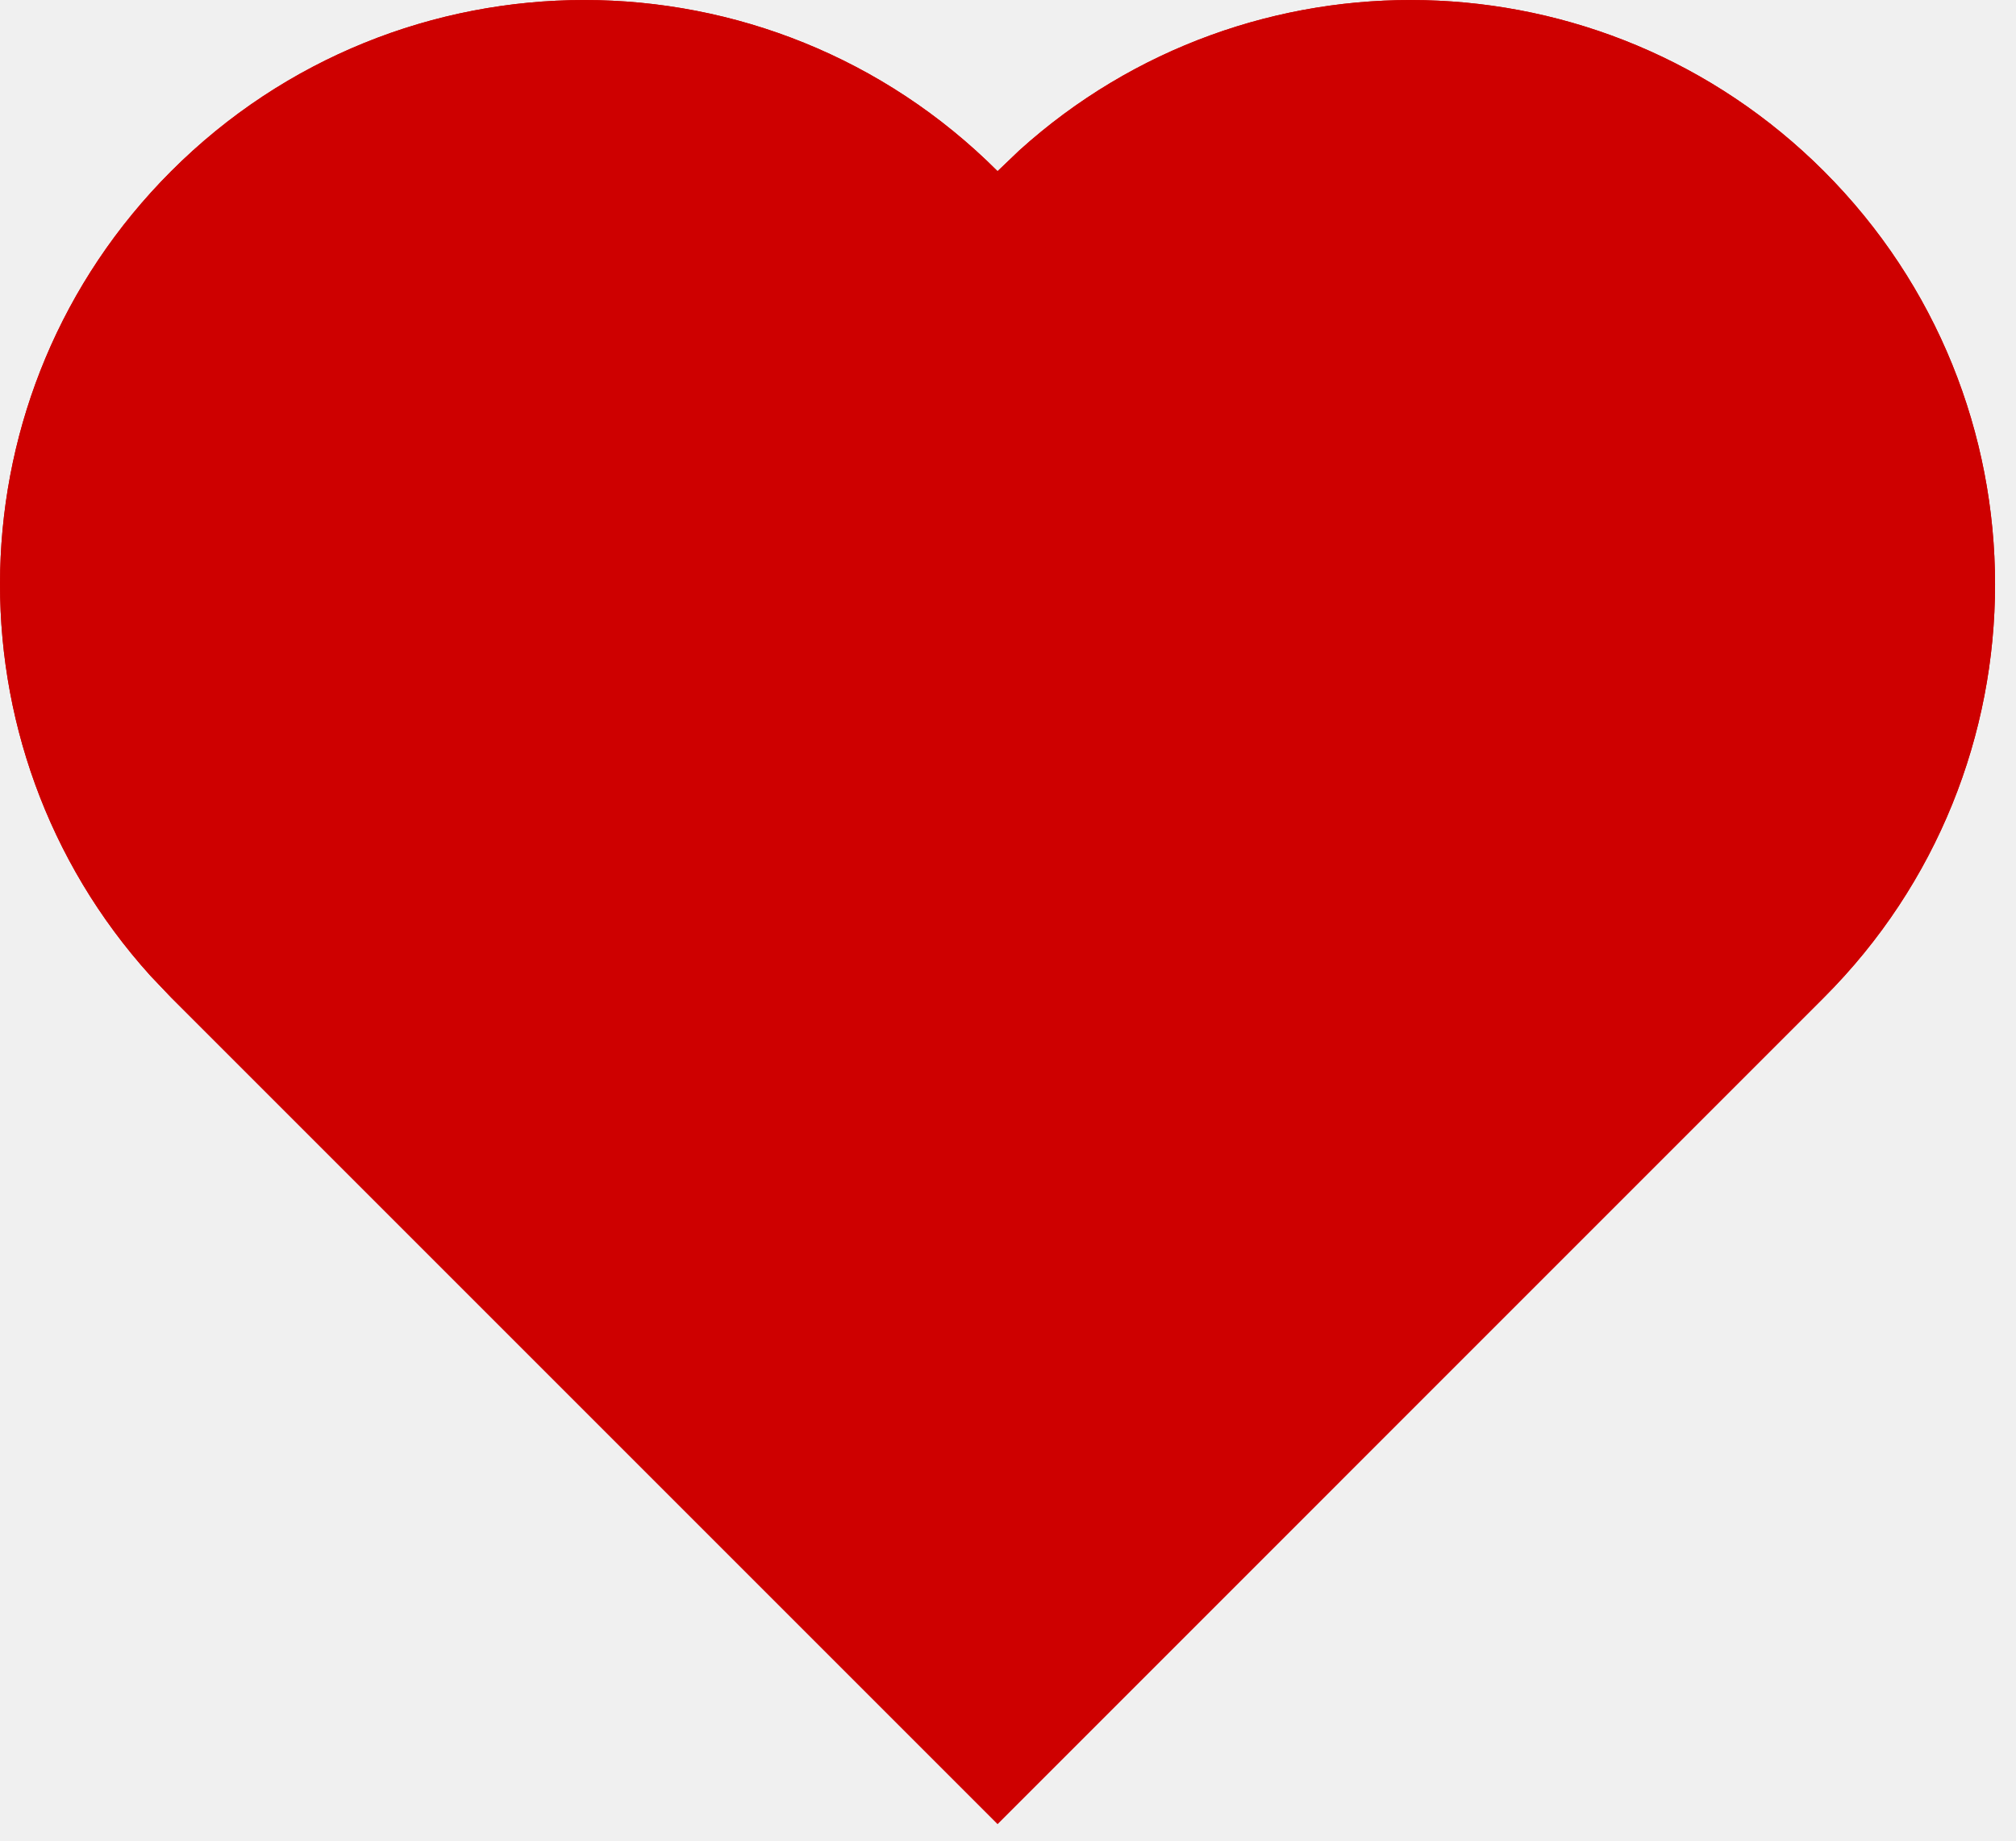
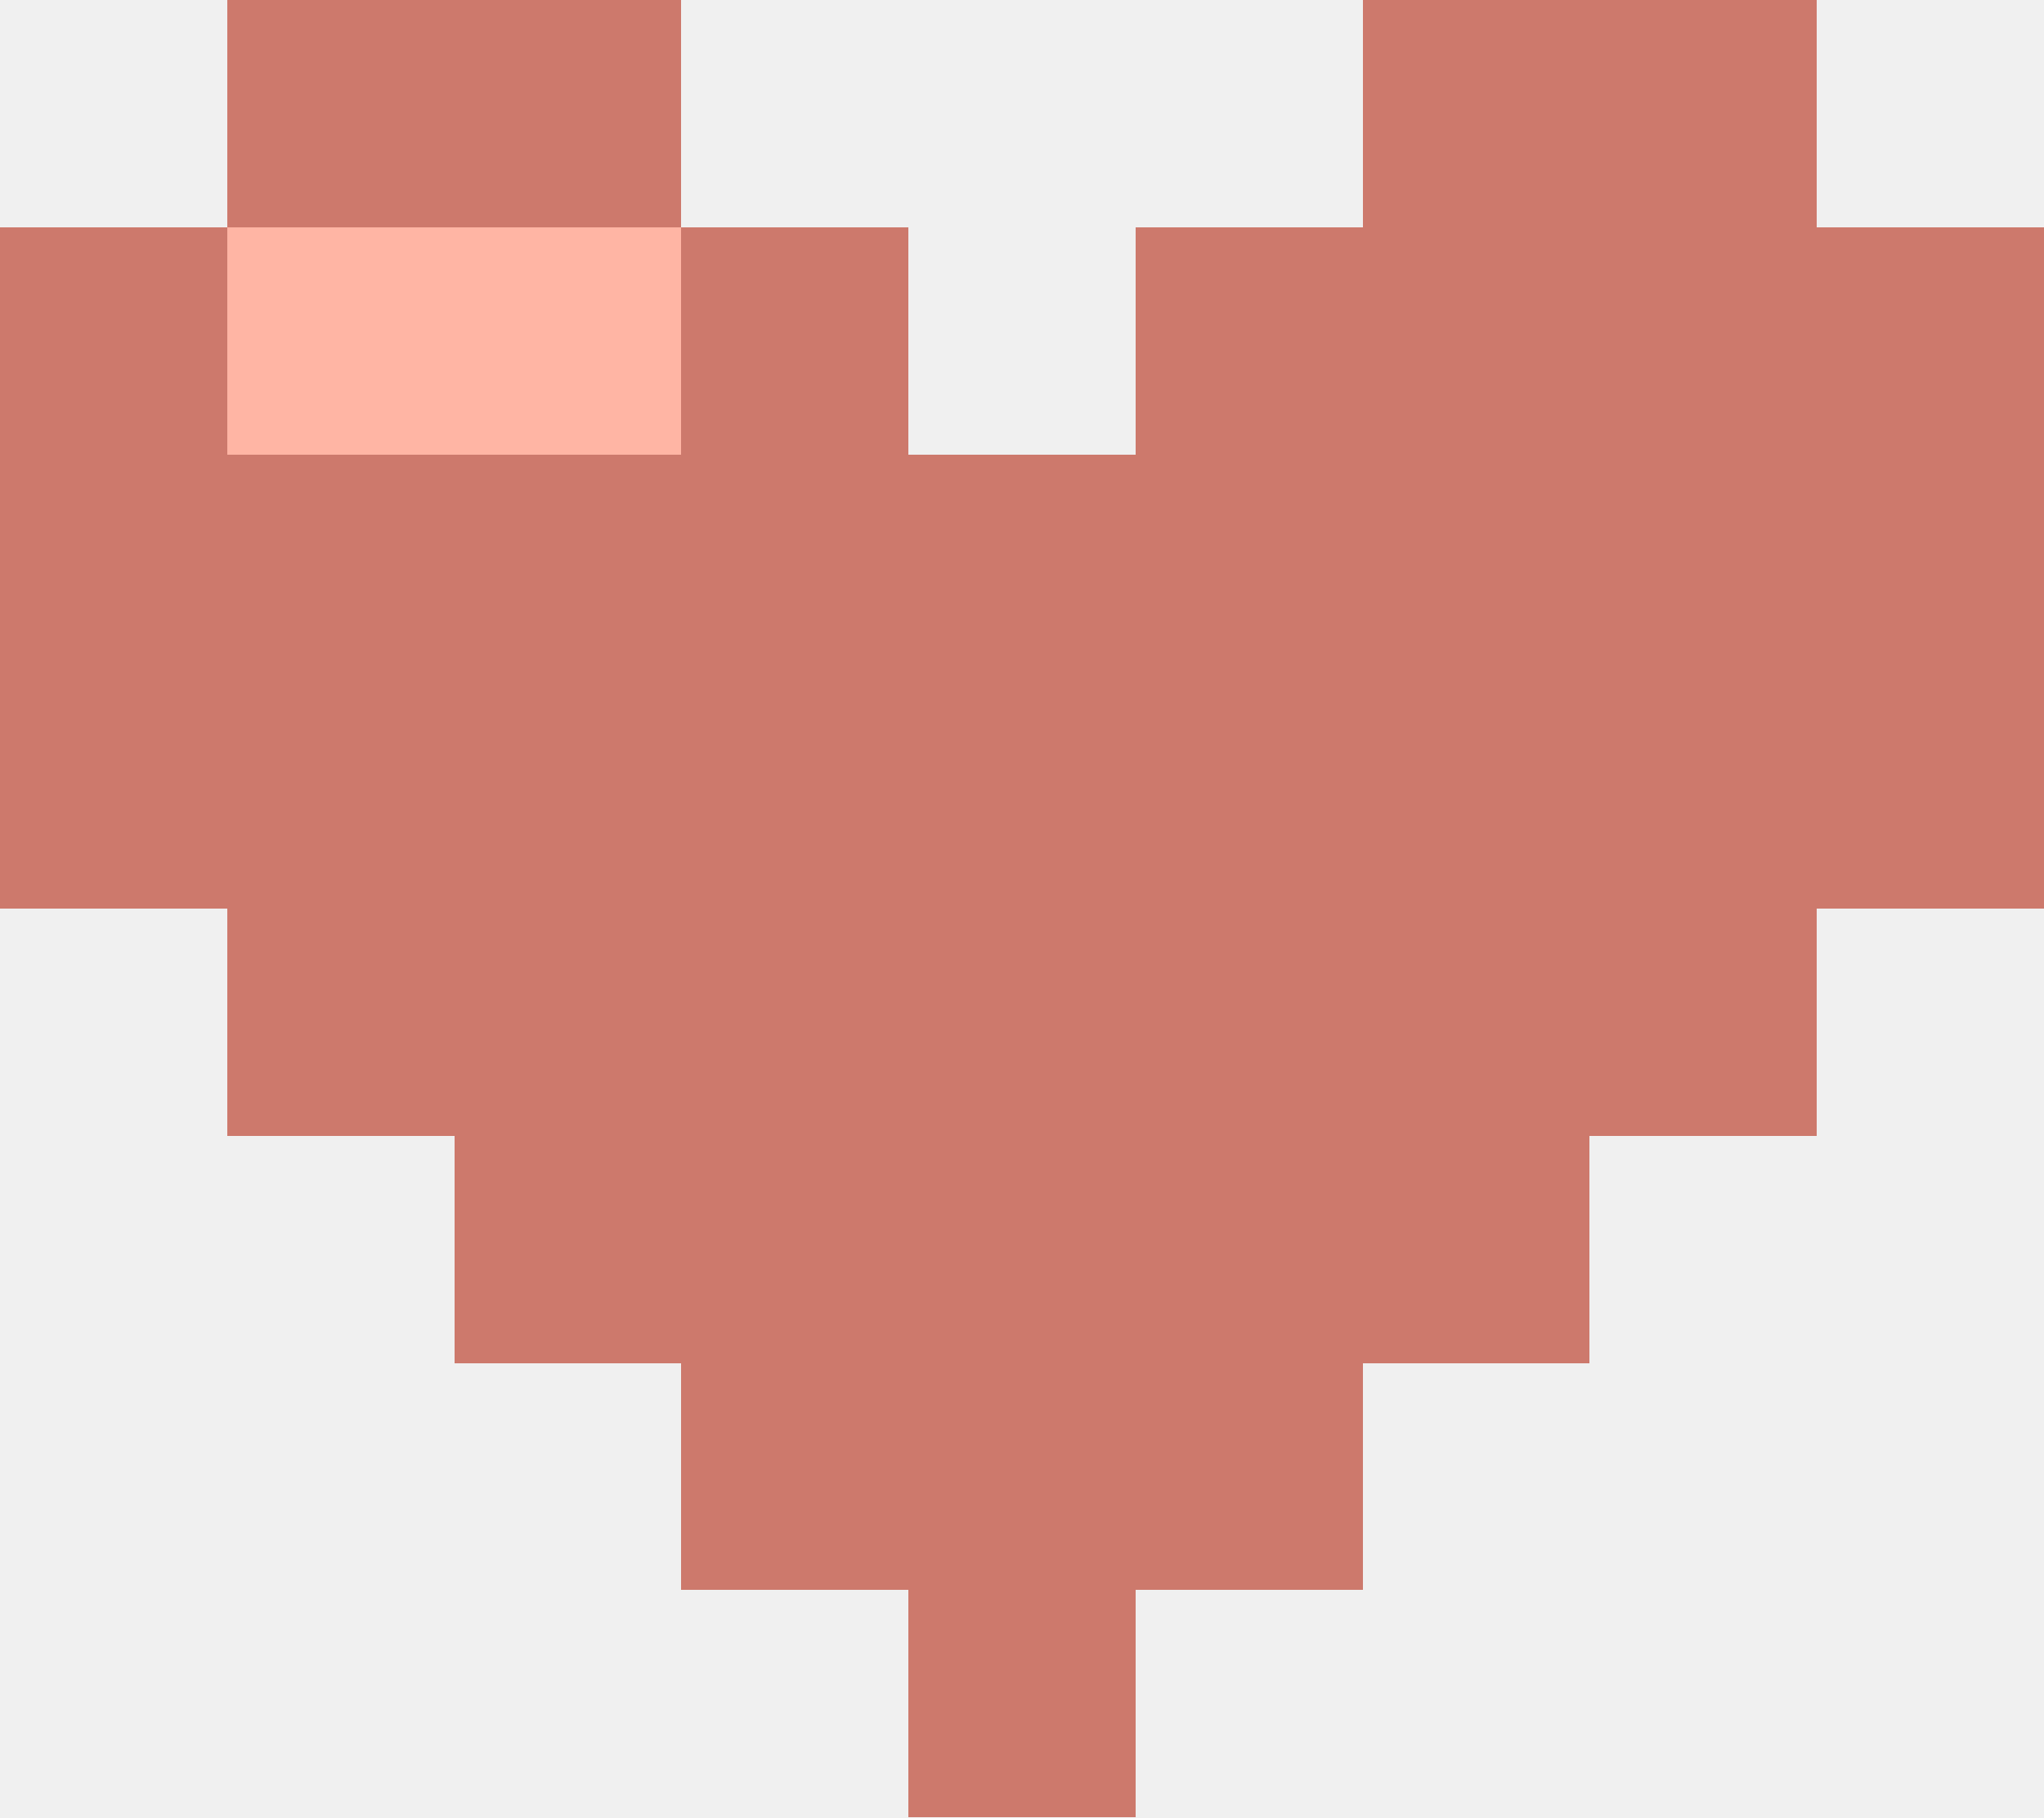
- <svg xmlns="http://www.w3.org/2000/svg" xmlns:xlink="http://www.w3.org/1999/xlink" width="23" height="21" viewBox="0 0 23 21" fill="none">
-   <use xlink:href="#stroke0_2_50" fill="#CE0000" />
-   <mask id="stroke1_2_50" fill="white">
-     <use xlink:href="#stroke0_2_50" />
-   </mask>
-   <path d="M20.808 1.953C23.412 4.556 23.412 8.778 20.808 11.381L11.381 20.809L1.953 11.381L1.716 11.132C-0.648 8.515 -0.569 4.475 1.953 1.953C4.556 -0.651 8.777 -0.65 11.381 1.953L11.629 1.716C14.246 -0.648 18.286 -0.569 20.808 1.953Z" stroke-width="2" stroke="#CE0000" mask="url(#stroke1_2_50)" />
-   <defs>
-     <path id="stroke0_2_50" d="M20.808 1.953C23.412 4.556 23.412 8.778 20.808 11.381L11.381 20.809L1.953 11.381L1.716 11.132C-0.648 8.515 -0.569 4.475 1.953 1.953C4.556 -0.651 8.777 -0.65 11.381 1.953L11.629 1.716C14.246 -0.648 18.286 -0.569 20.808 1.953Z" />
-   </defs>
+ <svg xmlns="http://www.w3.org/2000/svg" viewBox="0 0 9 8" shape-rendering="crispEdges">
+   <path fill="#cd796c" d="M1 0h2v1h1v1h1V1h1V0h2v1h1v3H8v1H7v1H6v1H5v1H4V7H3V6H2V5H1V4H0V1h1z" />
+   <path fill="#ffb5a4" d="M1 1h2v1H1z" />
</svg>
